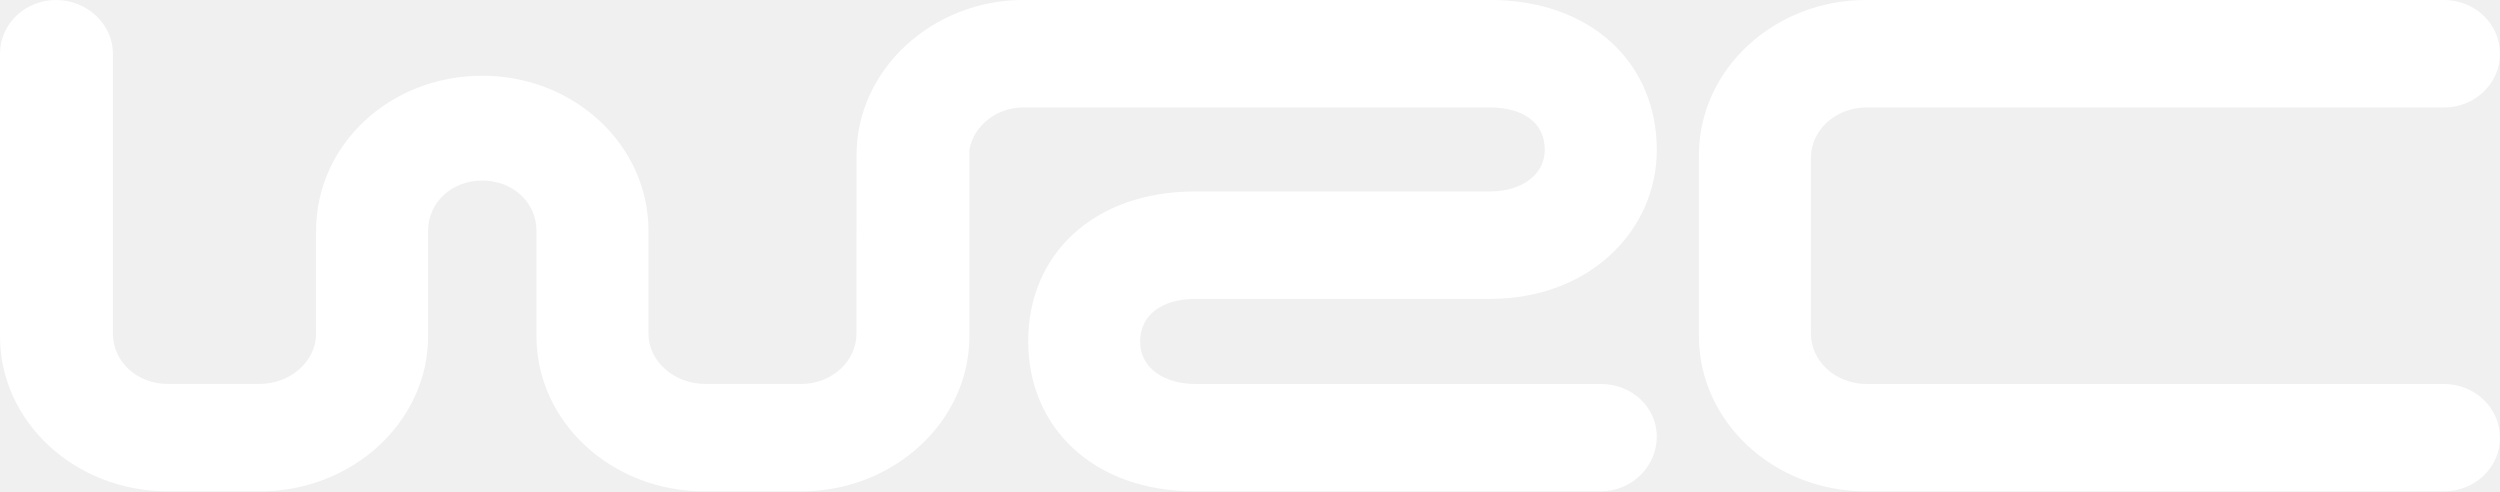
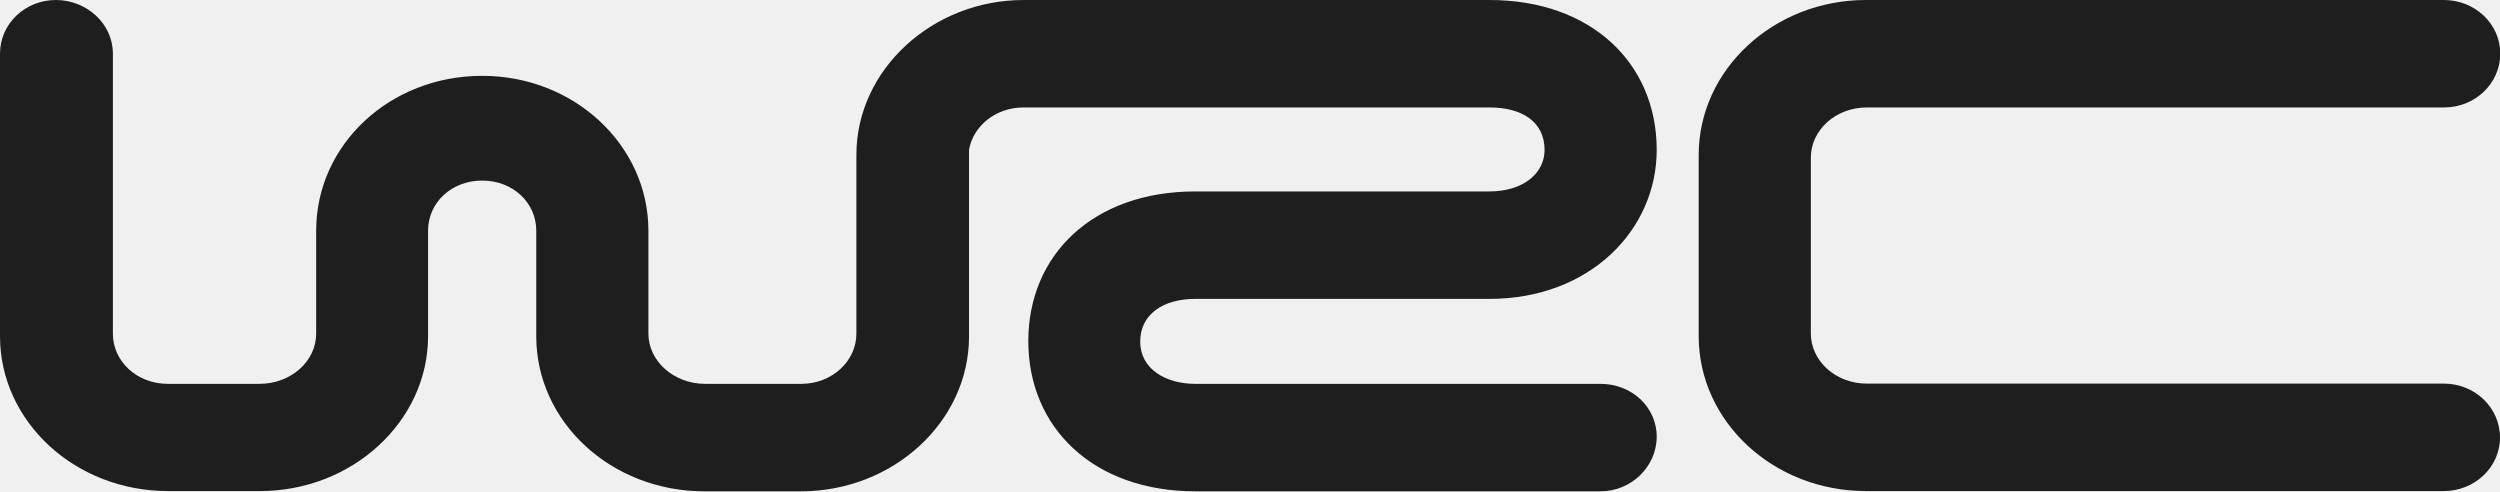
- <svg xmlns="http://www.w3.org/2000/svg" id="Layer_2" data-name="Layer 2" viewBox="0 0 1012.06 198.92">
-   <defs>
-     <style>
-       .cls-1 {
-         fill: #fff;
-       }
-     </style>
-   </defs>
+ <svg xmlns="http://www.w3.org/2000/svg" version="1.1" id="Layer_2_00000106143757653630333540000005397470000205127608_" x="0px" y="0px" viewBox="0 0 1012.1 198.9" style="enable-background:new 0 0 1012.1 198.9;" xml:space="preserve">
+   <style type="text/css">
+ 	.st0{fill:#1E1E1E;}
+ </style>
  <g id="svg2512">
    <g id="layer1">
-       <path id="path2451" class="cls-1" d="M22.65,0C10.24,0,0,9.64,0,21.75v114.42c0,34.58,30.35,62.74,67.99,62.74h37.32c37.29,0,67.99-28.17,67.99-62.74v-42.75c0-11.41,9.5-20.33,21.94-20.33s21.94,8.92,21.94,20.33v42.75c0,34.58,30.33,62.74,67.99,62.74h39.23c37.29,0,68.03-28.17,68.03-62.74V60.64c1.67-9.59,10.77-17.14,21.98-17.14h188.64c13.16,0,22.31,5.8,22.31,17.21,0,9.61-8.78,16.8-22.31,16.8h-119.19c-41.32,0-67.62,25.61-67.62,60.57s26.3,60.83,67.62,60.83h164.19c12.43,0,22.65-9.96,22.65-22.09s-10.22-21.38-22.65-21.38h-164.19c-12.06,0-22.31-6.09-22.31-17.14s9.16-17.29,22.31-17.29h119.19c40.64,0,67.66-27.87,67.66-60.31,0-35.3-26.71-60.72-67.66-60.72h-188.64c-36.93,0-67.66,28.17-67.66,62.74l-.04,72.38c0,11.05-9.88,20.33-22.31,20.33h-38.85c-12.8,0-23.03-9.28-23.03-20.33v-41.7c0-34.58-30-62.74-67.28-62.74s-67.28,27.81-67.28,62.74v41.7c0,11.05-10.23,20.33-23.03,20.33h-36.94c-12.8,0-22.28-9.28-22.28-20.33V21.75C45.72,9.64,35.09,0,22.65,0ZM755.43,0c-37.3,0-67.66,28.17-67.66,62.74v73.43c0,34.58,30.35,62.74,67.66,62.74h233.98c12.43,0,22.65-9.6,22.65-21.71s-10.22-21.75-22.65-21.75h-233.65c-12.8,0-22.65-9.28-22.65-20.33V63.83c0-11.05,9.86-20.33,22.65-20.33h233.65c12.43,0,22.65-9.62,22.65-21.75s-10.22-21.75-22.65-21.75h-233.98Z" />
+       <path id="path2451" class="st0" d="M22.6,0C10.2,0,0,9.6,0,21.7v114.4c0,34.6,30.4,62.7,68,62.7h37.3c37.3,0,68-28.2,68-62.7V93.4    c0-11.4,9.5-20.3,21.9-20.3s21.9,8.9,21.9,20.3v42.8c0,34.6,30.3,62.7,68,62.7h39.2c37.3,0,68-28.2,68-62.7V60.6    c1.7-9.6,10.8-17.1,22-17.1H603c13.2,0,22.3,5.8,22.3,17.2c0,9.6-8.8,16.8-22.3,16.8H483.9c-41.3,0-67.6,25.6-67.6,60.6    s26.3,60.8,67.6,60.8H648c12.4,0,22.7-10,22.7-22.1s-10.2-21.4-22.7-21.4H483.9c-12.1,0-22.3-6.1-22.3-17.1s9.2-17.3,22.3-17.3    H603c40.6,0,67.7-27.9,67.7-60.3C670.7,25.4,644,0,603,0H414.4c-36.9,0-67.7,28.2-67.7,62.7l0,72.4c0,11.1-9.9,20.3-22.3,20.3    h-38.9c-12.8,0-23-9.3-23-20.3V93.4c0-34.6-30-62.7-67.3-62.7S128,58.5,128,93.4v41.7c0,11.1-10.2,20.3-23,20.3H68    c-12.8,0-22.3-9.3-22.3-20.3V21.7C45.7,9.6,35.1,0,22.6,0z M755.4,0c-37.3,0-67.7,28.2-67.7,62.7v73.4c0,34.6,30.3,62.7,67.7,62.7    h234c12.4,0,22.7-9.6,22.7-21.7s-10.2-21.8-22.7-21.8H755.8c-12.8,0-22.7-9.3-22.7-20.3V63.8c0-11,9.9-20.3,22.7-20.3h233.7    c12.4,0,22.7-9.6,22.7-21.8S1001.8,0,989.4,0H755.4L755.4,0z" />
    </g>
  </g>
</svg>
